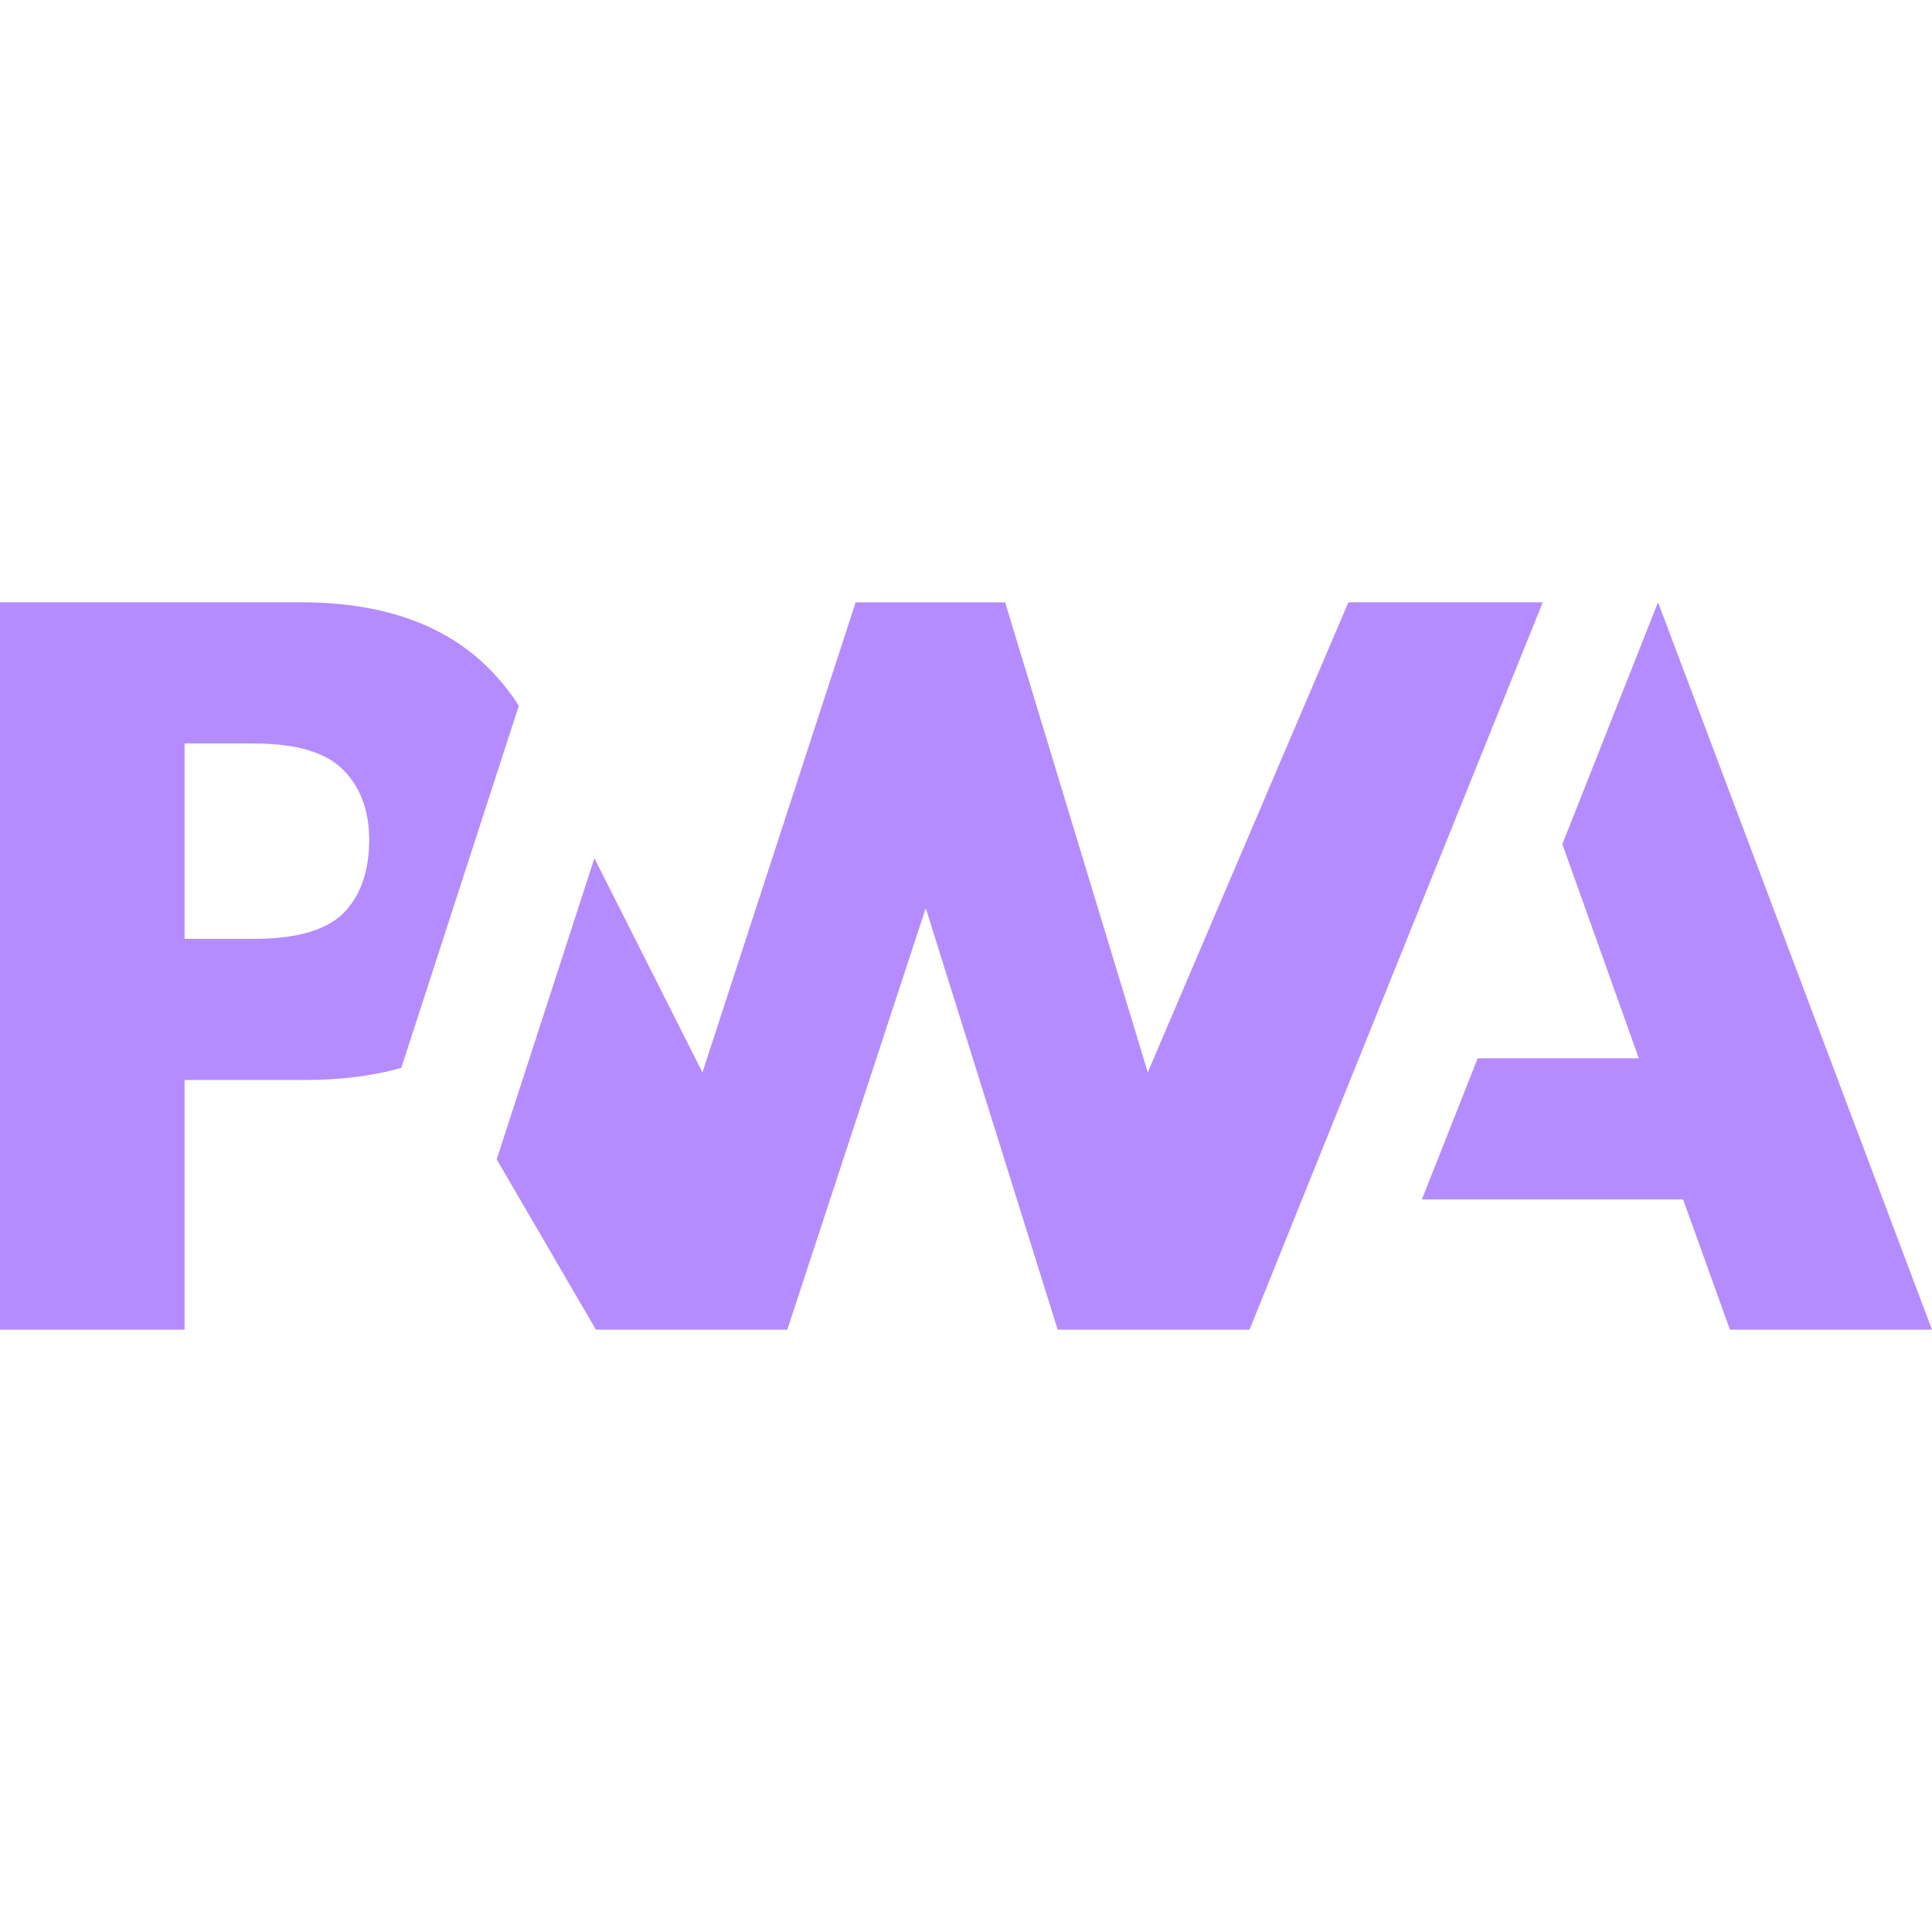
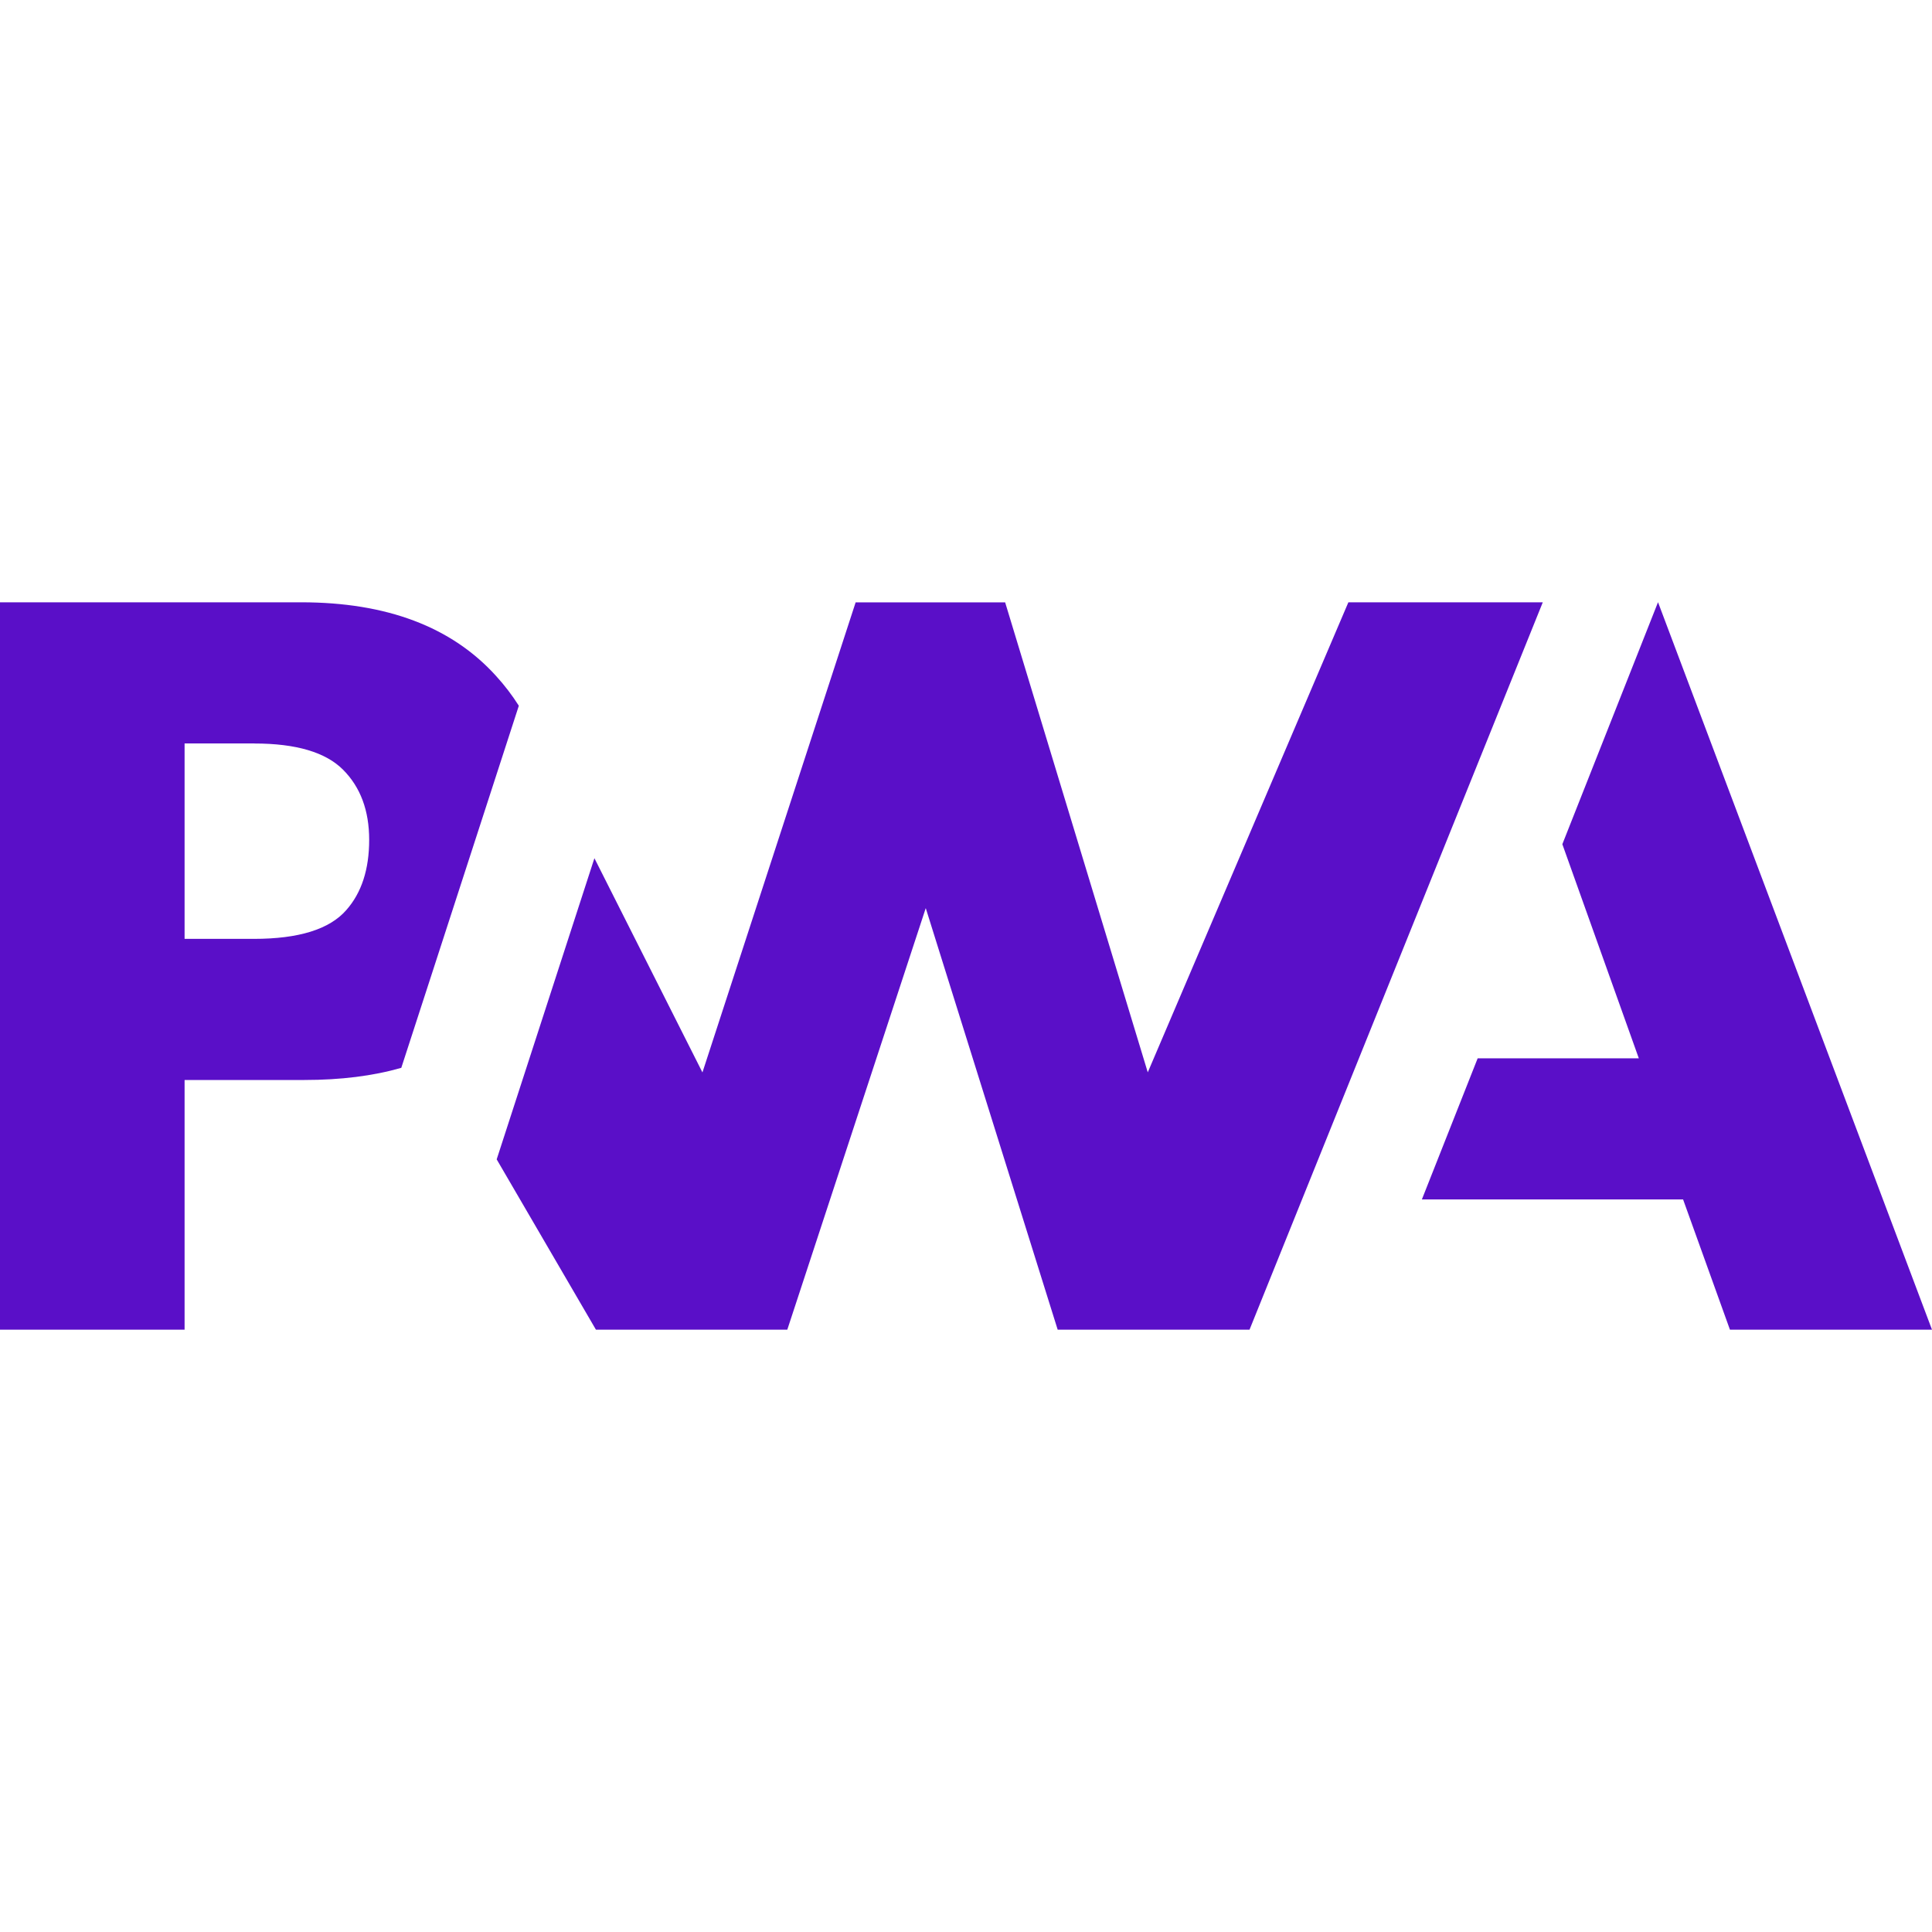
- <svg xmlns="http://www.w3.org/2000/svg" fill="#B48CFF" role="img" viewBox="0 0 24 24">
+ <svg xmlns="http://www.w3.org/2000/svg" fill="#5A0FC8" role="img" viewBox="0 0 24 24">
  <path d="M20.597 7.482L24 16.518h-2.51l-.582-1.618h-3.245l.693-1.753h2.002l-.95-2.66 1.188-3.005zm-8.111 0l1.772 5.839L16.75 7.482h2.415l-3.643 9.036h-2.383l-1.639-5.237-1.72 5.237h-2.377l-1.233-2.116 1.214-3.741 1.342 2.661 1.903-5.839h1.857zm-8.745 0c1.063 0 1.871.305 2.423.917a2.647 2.647 0 01.281.368l-1.075 3.313-.385 1.185c-.352.101-.753.151-1.204.151H2.293v3.102H0V7.482zm-.582 1.753h-.866v2.428h.86c.558 0 .941-.119 1.149-.358.19-.215.284-.506.284-.872 0-.364-.108-.654-.324-.871-.216-.217-.583-.326-1.103-.326z" />
</svg>
